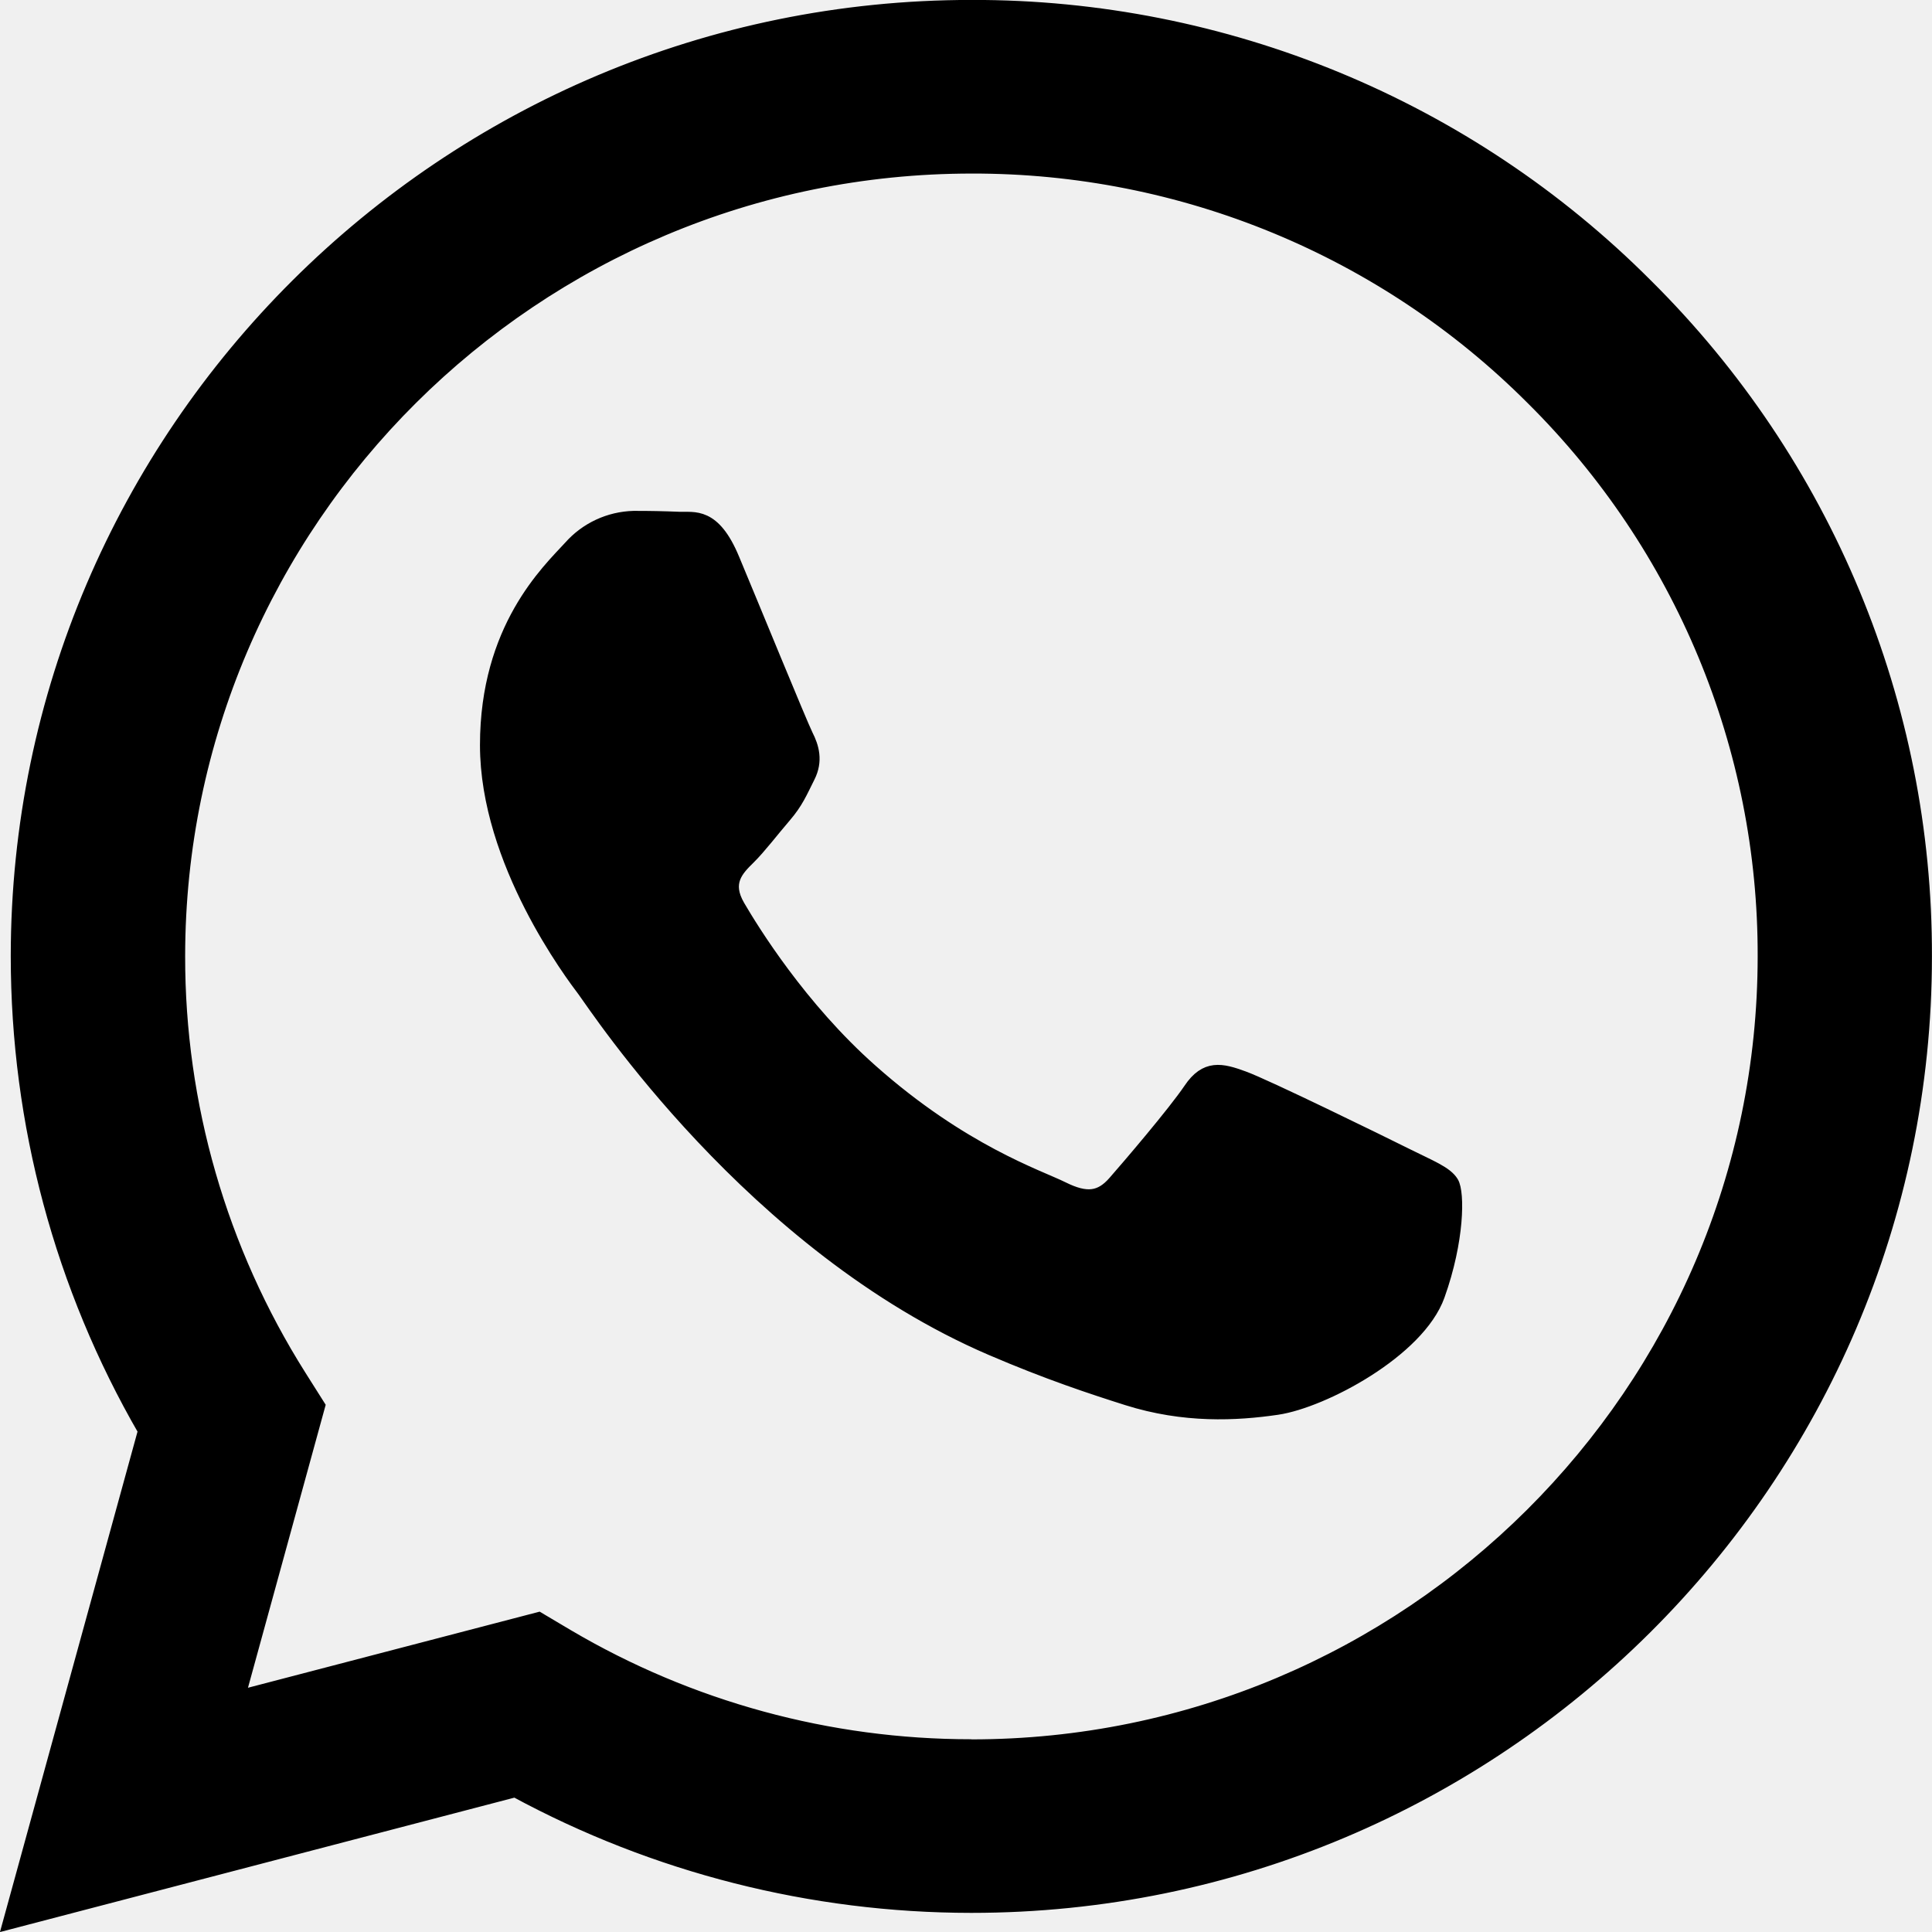
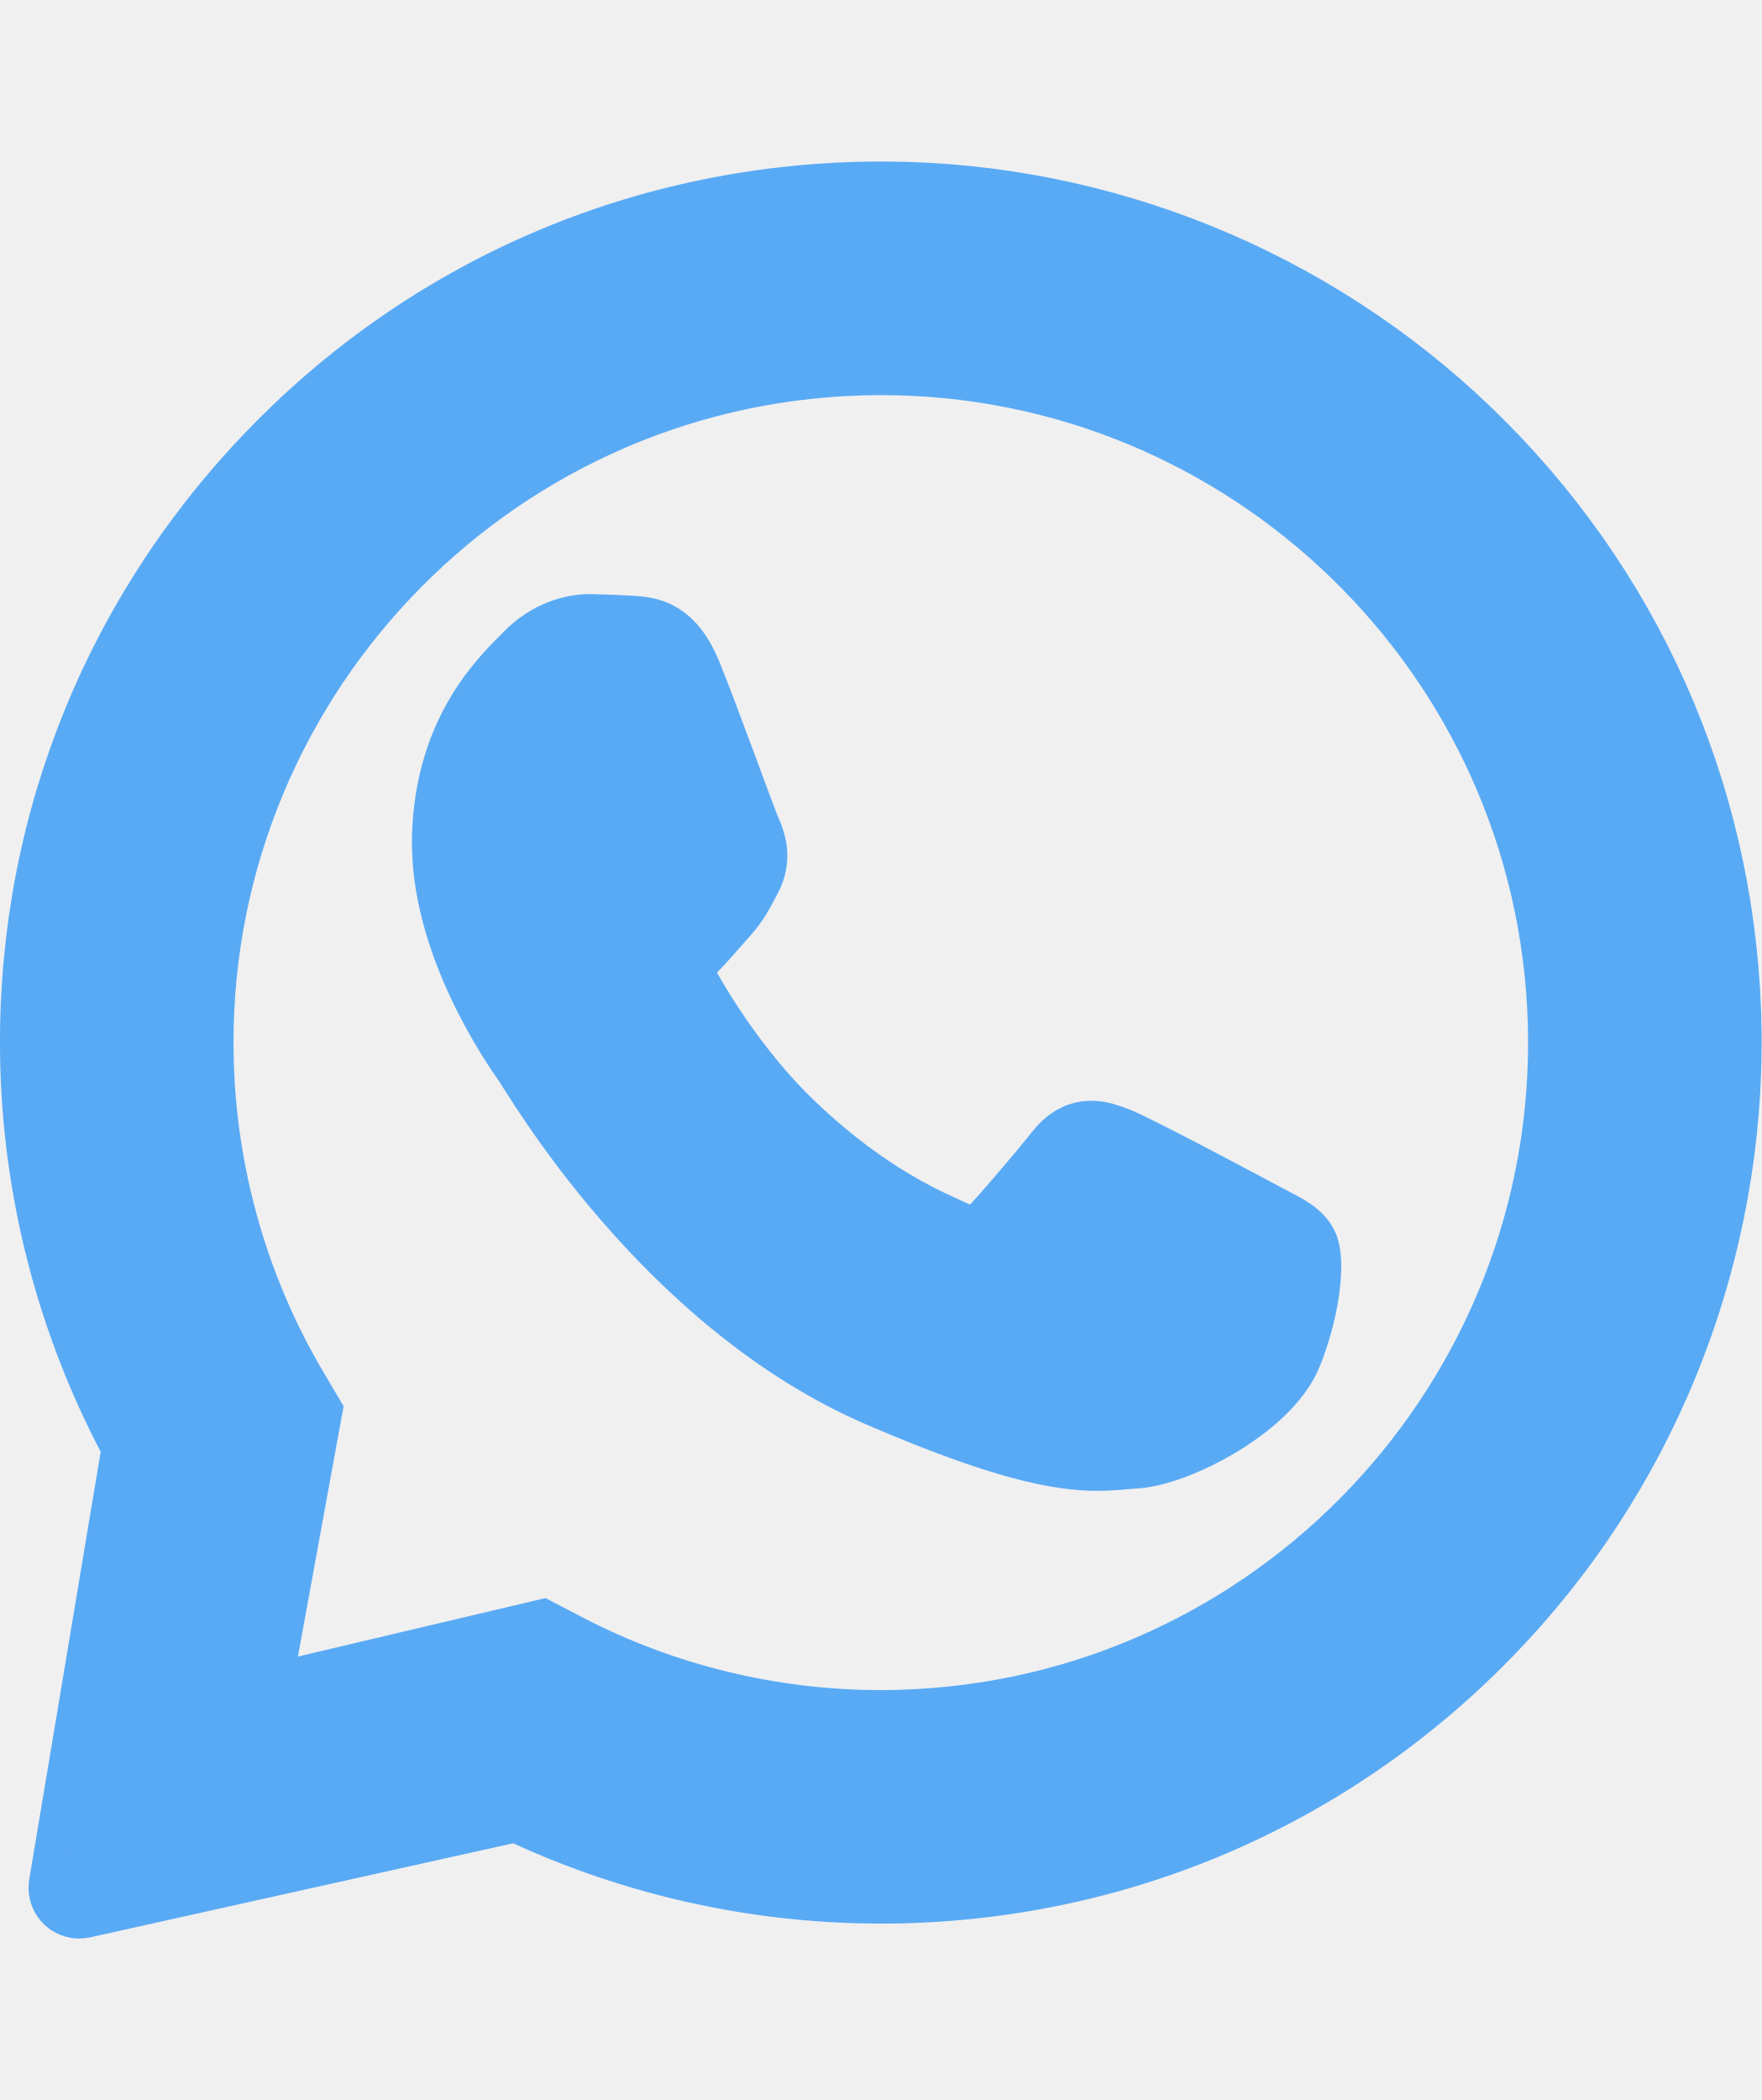
- <svg xmlns="http://www.w3.org/2000/svg" width="15" height="15" version="1.1" id="svg3586">
+ <svg xmlns="http://www.w3.org/2000/svg" width="21.815" height="26" version="1.1" id="svg3586">
  <defs id="defs3590" />
-   <path fill-rule="evenodd" clip-rule="evenodd" d="M 12.781,2.214 A 7.358,7.324 0 0 0 7.542,0.051 c -4.082,0 -7.405,3.307 -7.407,7.372 0,1.299 0.341,2.567 0.988,3.685 L 0.073,14.928 4,13.902 a 7.41,7.375 0 0 0 3.539,0.898 h 0.003 c 4.081,0 7.405,-3.307 7.406,-7.372 A 7.364,7.33 0 0 0 12.781,2.214 M 7.542,13.555 h -0.002 A 6.143,6.114 0 0 1 4.406,12.701 L 4.182,12.568 1.852,13.176 2.473,10.915 2.327,10.684 A 6.145,6.116 0 0 1 1.386,7.423 c 0.002,-3.378 2.763,-6.127 6.159,-6.127 a 6.116,6.087 0 0 1 4.352,1.797 6.122,6.093 0 0 1 1.801,4.335 c -0.002,3.378 -2.763,6.128 -6.156,6.128 M 10.919,8.966 C 10.733,8.873 9.824,8.428 9.654,8.367 9.485,8.305 9.362,8.275 9.239,8.459 9.115,8.642 8.76,9.057 8.652,9.18 8.544,9.303 8.436,9.318 8.251,9.226 8.066,9.134 7.47,8.94 6.763,8.312 6.212,7.824 5.841,7.221 5.733,7.036 5.625,6.851 5.721,6.752 5.815,6.66 5.898,6.578 5.999,6.445 6.092,6.337 6.184,6.23 6.215,6.154 6.277,6.03 6.339,5.907 6.308,5.8 6.261,5.708 6.215,5.615 5.844,4.708 5.69,4.34 5.541,3.982 5.388,4.03 5.274,4.025 A 7.962,7.924 0 0 0 4.92,4.018 0.681,0.678 0 0 0 4.426,4.248 C 4.256,4.433 3.778,4.878 3.778,5.785 c 0,0.907 0.663,1.783 0.756,1.906 0.092,0.123 1.305,1.983 3.162,2.781 0.442,0.19 0.787,0.303 1.055,0.388 0.443,0.14 0.846,0.12 1.166,0.073 0.356,-0.053 1.095,-0.445 1.249,-0.875 0.154,-0.43 0.154,-0.799 0.108,-0.876 -0.046,-0.077 -0.171,-0.124 -0.355,-0.216" id="path3584" style="fill:#000000;fill-opacity:1;stroke:#000000;stroke-width:0.103;stroke-dasharray:none;stroke-opacity:1" />
+   <path fill-rule="evenodd" clip-rule="evenodd" d="m 10.969,2.547 c 2.646,0.013 5.2,1.052 7.11,2.883 1.956,1.876 3.084,4.39 3.182,7.099 0.096,2.645 -0.827,5.243 -2.578,7.227 -1.921,2.176 -4.593,3.426 -7.478,3.509 a 10.303,10.303 0 0 1 -0.296,0.004 c -1.555,0 -3.095,-0.351 -4.491,-1.022 l -5.423,1.206 a 0.08,0.08 0 0 1 -0.094,-0.089 L 1.817,17.88 C 1.035,16.451 0.598,14.842 0.551,13.205 0.472,10.438 1.475,7.807 3.375,5.795 5.345,3.708 8.035,2.547 10.917,2.547 Z m -0.058,1.798 c -0.083,0 -0.166,0.001 -0.249,0.004 -4.72,0.135 -8.449,4.085 -8.314,8.805 0.041,1.441 0.447,2.856 1.174,4.091 l 0.158,0.268 -0.679,3.721 3.682,-0.869 0.278,0.145 c 1.213,0.631 2.573,0.962 3.946,0.962 0.082,0 0.163,-0.001 0.245,-0.004 4.72,-0.135 8.449,-4.085 8.314,-8.805 C 19.334,8.026 15.52,4.345 10.911,4.345 Z M 7.329,7.903 c 0.173,0.005 0.347,0.01 0.498,0.021 0.185,0.013 0.39,0.028 0.571,0.468 0.215,0.522 0.681,1.824 0.742,1.956 0.061,0.132 0.1,0.285 0.008,0.456 -0.092,0.171 -0.139,0.278 -0.273,0.426 -0.135,0.148 -0.284,0.331 -0.404,0.444 -0.134,0.126 -0.274,0.263 -0.13,0.527 0.144,0.265 0.639,1.133 1.391,1.846 0.966,0.917 1.741,1.219 2.049,1.363 0.111,0.052 0.203,0.076 0.284,0.076 0.111,0 0.199,-0.046 0.284,-0.132 0.162,-0.164 0.649,-0.733 0.854,-0.994 0.107,-0.137 0.204,-0.185 0.31,-0.185 0.084,0 0.174,0.031 0.279,0.073 0.236,0.094 1.494,0.763 1.75,0.901 0.256,0.138 0.427,0.208 0.489,0.319 0.062,0.111 0.046,0.632 -0.19,1.232 -0.235,0.601 -1.315,1.154 -1.793,1.183 -0.14,0.008 -0.278,0.028 -0.457,0.028 -0.433,0 -1.109,-0.114 -2.643,-0.775 C 8.338,16.012 6.753,13.25 6.628,13.073 6.504,12.895 5.61,11.629 5.649,10.349 5.688,9.069 6.38,8.46 6.626,8.207 6.862,7.964 7.133,7.902 7.307,7.902 Z" fill="#ffffff" id="path9416" style="fill:#59aaf5;fill-opacity:1;stroke:#59aaf5;stroke-width:1.094;stroke-dasharray:none;stroke-opacity:1" />
</svg>
